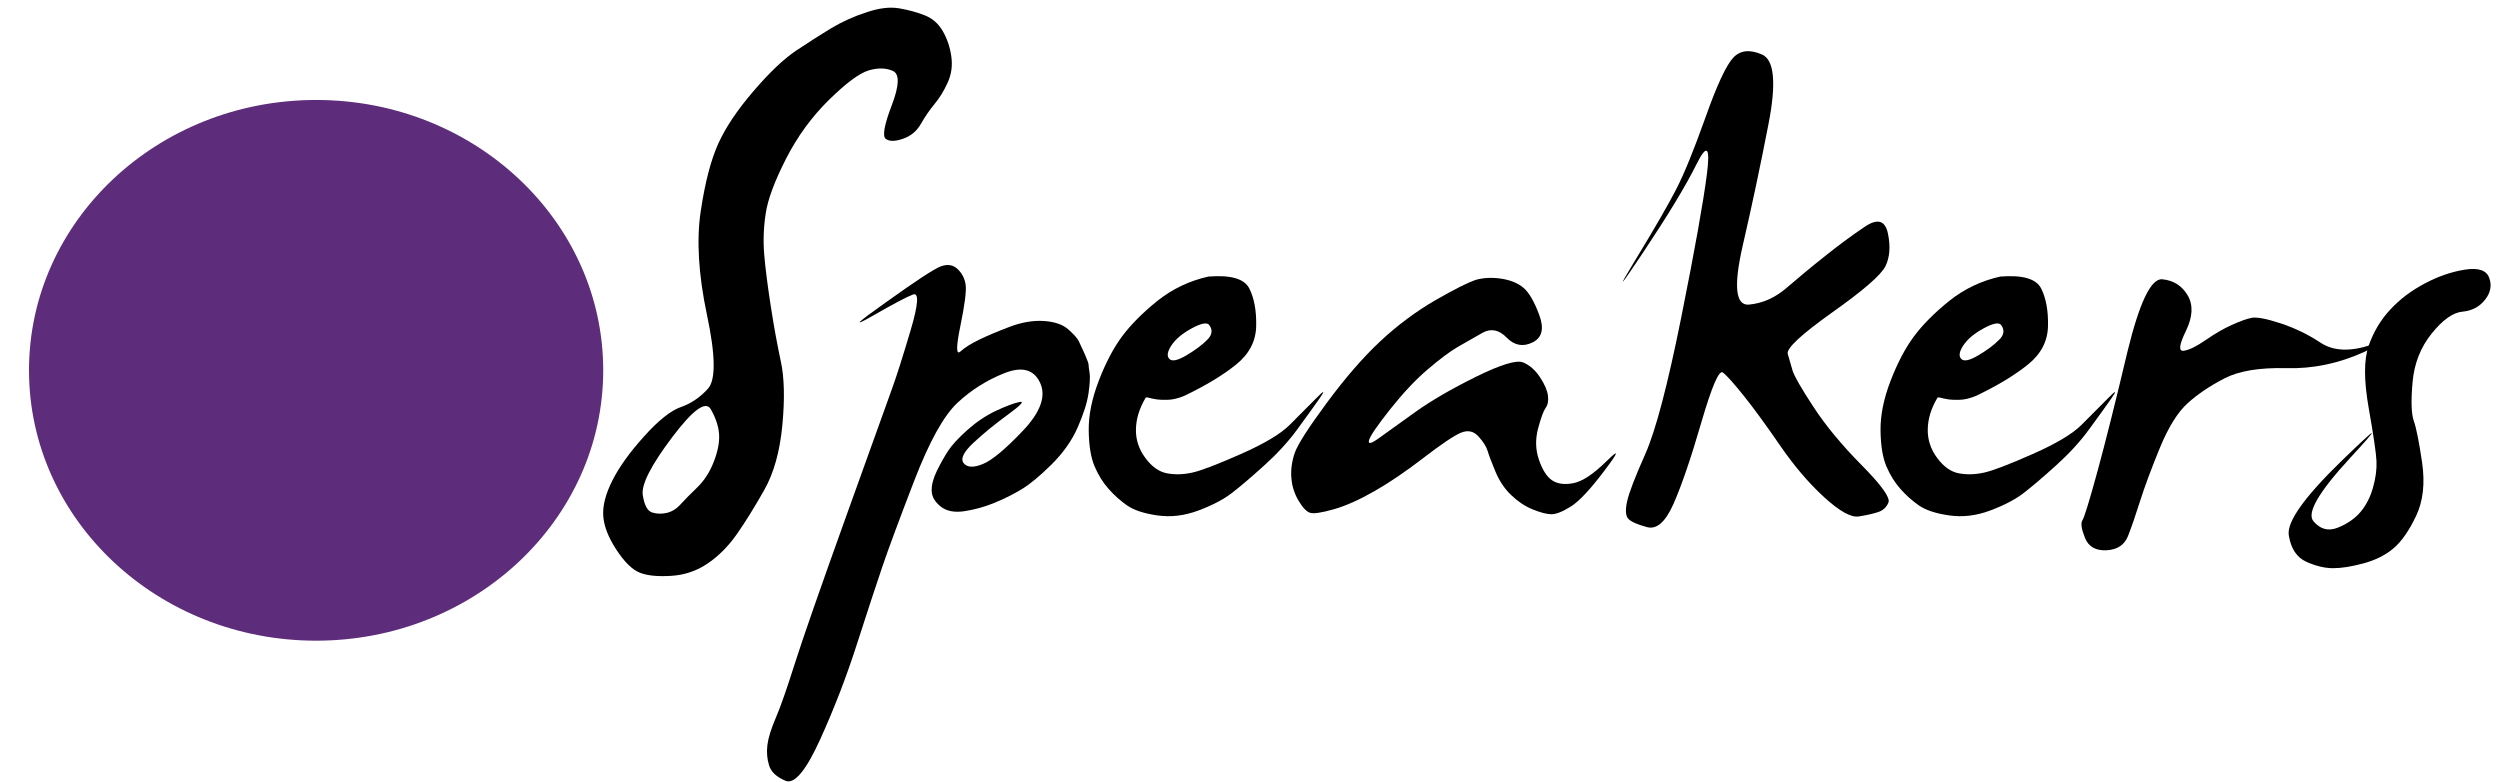
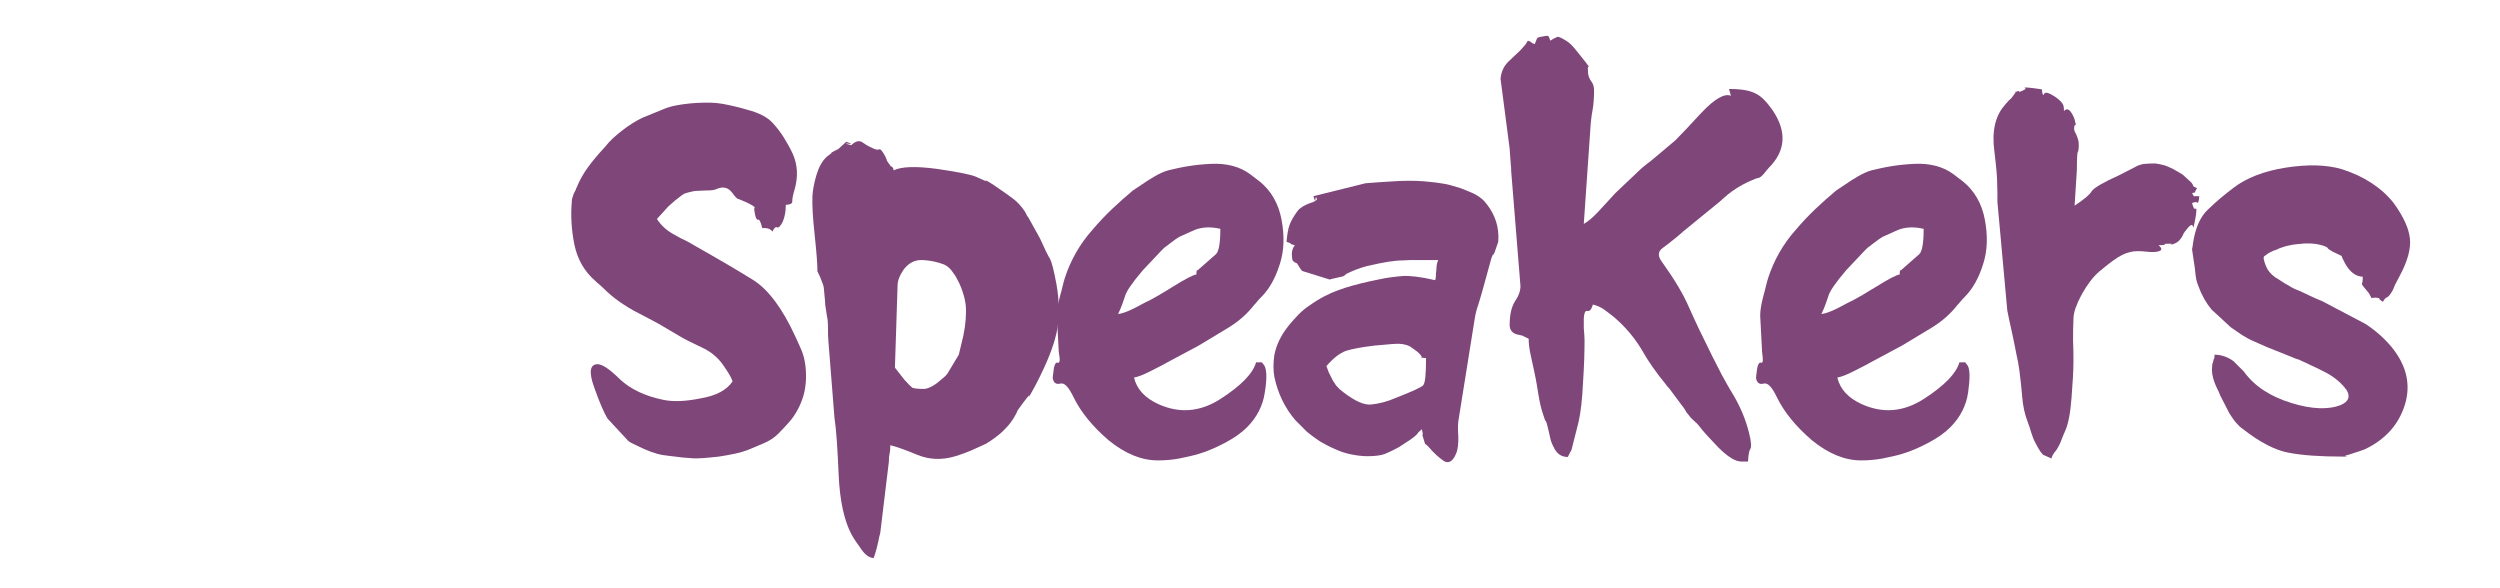
- <svg xmlns="http://www.w3.org/2000/svg" version="1.1" id="Layer_1" x="0px" y="0px" viewBox="0 0 80 25" style="enable-background:new 0 0 80 25;" xml:space="preserve">
-   <g>
-     <path d="M27.727,0.395c0.396-0.137,0.745-0.179,1.044-0.129c0.3,0.052,0.573,0.126,0.819,0.223   c0.247,0.098,0.439,0.265,0.578,0.505s0.23,0.509,0.273,0.805c0.043,0.297,0.006,0.577-0.113,0.839   c-0.118,0.262-0.257,0.49-0.418,0.684c-0.16,0.194-0.308,0.408-0.441,0.641c-0.134,0.235-0.327,0.395-0.578,0.479   c-0.252,0.087-0.434,0.087-0.547,0c-0.113-0.084-0.049-0.444,0.194-1.078c0.242-0.634,0.252-0.999,0.032-1.095   c-0.22-0.098-0.477-0.103-0.771-0.016c-0.295,0.087-0.718,0.4-1.271,0.942c-0.552,0.542-1.01,1.17-1.374,1.883   c-0.364,0.714-0.582,1.296-0.65,1.745c-0.07,0.452-0.086,0.896-0.048,1.334c0.037,0.439,0.108,0.988,0.209,1.642   c0.101,0.657,0.209,1.244,0.321,1.763c0.113,0.52,0.129,1.201,0.049,2.046c-0.08,0.844-0.275,1.54-0.588,2.088   c-0.31,0.547-0.599,1.012-0.868,1.396c-0.267,0.382-0.575,0.693-0.924,0.933s-0.739,0.374-1.173,0.402   c-0.433,0.027-0.771-0.005-1.013-0.103c-0.242-0.098-0.489-0.343-0.747-0.736c-0.257-0.394-0.396-0.753-0.418-1.078   c-0.022-0.326,0.075-0.703,0.29-1.13c0.214-0.428,0.552-0.899,1.013-1.412c0.461-0.514,0.855-0.828,1.181-0.942   c0.326-0.114,0.616-0.311,0.868-0.59c0.252-0.28,0.242-1.063-0.032-2.354c-0.273-1.288-0.34-2.396-0.201-3.321   c0.138-0.925,0.326-1.645,0.562-2.165c0.235-0.52,0.61-1.079,1.124-1.677c0.515-0.6,0.967-1.03,1.358-1.293   c0.391-0.262,0.767-0.501,1.124-0.719C26.953,0.691,27.331,0.52,27.727,0.395z M22.746,13.096   c-0.161-0.285-0.575,0.016-1.245,0.907c-0.67,0.89-0.98,1.501-0.933,1.832c0.048,0.33,0.151,0.52,0.305,0.566   c0.156,0.046,0.314,0.048,0.474,0.009c0.161-0.041,0.305-0.13,0.434-0.274c0.129-0.144,0.305-0.322,0.53-0.538   c0.225-0.217,0.401-0.49,0.53-0.822c0.129-0.33,0.185-0.623,0.17-0.874C22.995,13.648,22.907,13.38,22.746,13.096z" />
-     <path d="M28.354,9.671c0.954-0.684,1.538-1.067,1.751-1.147c0.215-0.079,0.394-0.052,0.539,0.087   c0.144,0.137,0.23,0.306,0.257,0.505c0.027,0.201-0.03,0.636-0.168,1.31c-0.139,0.673-0.139,0.947,0,0.822   c0.138-0.125,0.338-0.251,0.595-0.376c0.257-0.125,0.582-0.262,0.973-0.411c0.39-0.149,0.758-0.212,1.101-0.189   c0.343,0.022,0.603,0.111,0.779,0.265c0.177,0.155,0.289,0.281,0.338,0.376c0.048,0.098,0.113,0.238,0.194,0.42   c0.08,0.184,0.121,0.296,0.121,0.334c0,0.041,0.01,0.126,0.032,0.257c0.022,0.13,0.01,0.349-0.032,0.65   c-0.043,0.303-0.158,0.668-0.345,1.095c-0.187,0.428-0.469,0.828-0.844,1.198c-0.375,0.371-0.696,0.636-0.964,0.796   c-0.267,0.16-0.554,0.303-0.859,0.428c-0.305,0.125-0.621,0.214-0.948,0.265c-0.327,0.052-0.584,0.002-0.771-0.146   c-0.187-0.149-0.285-0.317-0.289-0.505c-0.006-0.187,0.051-0.402,0.168-0.641c0.118-0.24,0.239-0.454,0.361-0.641   c0.123-0.189,0.33-0.411,0.618-0.668c0.289-0.257,0.592-0.459,0.907-0.608c0.316-0.149,0.565-0.241,0.747-0.282   c0.182-0.041,0.062,0.094-0.361,0.402c-0.423,0.308-0.792,0.611-1.109,0.907c-0.316,0.297-0.418,0.514-0.305,0.65   c0.113,0.137,0.316,0.146,0.61,0.025c0.295-0.119,0.724-0.477,1.286-1.069c0.562-0.593,0.745-1.104,0.547-1.531   c-0.199-0.427-0.578-0.531-1.142-0.308c-0.562,0.223-1.064,0.538-1.503,0.949s-0.9,1.241-1.382,2.492   c-0.482,1.25-0.825,2.173-1.028,2.773c-0.204,0.599-0.474,1.423-0.812,2.473c-0.338,1.05-0.732,2.07-1.181,3.055   c-0.451,0.988-0.817,1.421-1.101,1.301c-0.284-0.12-0.459-0.282-0.522-0.488c-0.065-0.205-0.084-0.422-0.056-0.65   c0.027-0.228,0.116-0.516,0.265-0.864c0.151-0.349,0.353-0.927,0.61-1.738c0.257-0.809,0.801-2.37,1.631-4.681   c0.829-2.311,1.323-3.68,1.477-4.108c0.156-0.428,0.355-1.058,0.602-1.891c0.247-0.833,0.271-1.212,0.073-1.139   s-0.629,0.303-1.294,0.684C27.256,10.49,27.401,10.344,28.354,9.671z" />
-     <path d="M38.67,8.85c0.718-0.057,1.154,0.071,1.31,0.385s0.228,0.714,0.218,1.198c-0.01,0.485-0.224,0.896-0.642,1.232   c-0.418,0.338-0.97,0.671-1.656,1.001c-0.194,0.08-0.367,0.123-0.522,0.127c-0.156,0.005-0.285,0-0.386-0.016   c-0.101-0.016-0.181-0.035-0.242-0.052s-0.094-0.009-0.103,0.026c-0.192,0.33-0.293,0.662-0.297,0.993   c-0.006,0.33,0.096,0.636,0.305,0.916c0.209,0.28,0.441,0.442,0.699,0.488c0.257,0.046,0.524,0.037,0.804-0.026   c0.28-0.062,0.792-0.26,1.542-0.59c0.749-0.33,1.273-0.641,1.567-0.933c0.295-0.292,0.575-0.573,0.844-0.847   c0.267-0.274,0.305-0.274,0.113,0c-0.192,0.274-0.431,0.605-0.715,0.993c-0.285,0.389-0.638,0.774-1.06,1.155   c-0.423,0.382-0.769,0.676-1.036,0.881s-0.625,0.391-1.069,0.557c-0.444,0.166-0.881,0.217-1.31,0.155s-0.749-0.168-0.964-0.317   c-0.215-0.149-0.413-0.326-0.595-0.531s-0.332-0.447-0.451-0.728c-0.118-0.28-0.179-0.661-0.185-1.147   c-0.005-0.485,0.101-1.012,0.321-1.583c0.218-0.571,0.467-1.046,0.746-1.422c0.28-0.376,0.656-0.755,1.133-1.139   C37.516,9.246,38.06,8.986,38.67,8.85z M38.686,10.39c-0.075-0.079-0.26-0.041-0.554,0.119c-0.295,0.16-0.51,0.34-0.642,0.538   c-0.134,0.201-0.158,0.345-0.073,0.436c0.086,0.092,0.267,0.054,0.546-0.111c0.28-0.166,0.502-0.33,0.668-0.498   C38.795,10.713,38.815,10.55,38.686,10.39z" />
-     <path d="M47.234,8.953c0.247-0.068,0.517-0.079,0.812-0.035c0.294,0.046,0.53,0.144,0.706,0.292   c0.176,0.149,0.345,0.439,0.506,0.874c0.16,0.433,0.088,0.725-0.217,0.874c-0.305,0.149-0.582,0.098-0.827-0.155   c-0.247-0.251-0.504-0.303-0.771-0.155c-0.267,0.149-0.532,0.3-0.796,0.454c-0.263,0.155-0.586,0.397-0.972,0.728   c-0.386,0.33-0.782,0.753-1.189,1.266c-0.407,0.514-0.633,0.842-0.675,0.984c-0.043,0.144,0.06,0.123,0.314-0.059   c0.252-0.182,0.638-0.459,1.157-0.831c0.519-0.371,1.172-0.75,1.961-1.139c0.786-0.387,1.286-0.538,1.495-0.454   c0.209,0.087,0.388,0.243,0.539,0.47s0.235,0.425,0.257,0.59c0.021,0.166-0.002,0.297-0.073,0.395   c-0.07,0.098-0.151,0.317-0.242,0.658c-0.091,0.343-0.084,0.673,0.024,0.993c0.108,0.319,0.244,0.538,0.41,0.658   c0.166,0.119,0.394,0.155,0.683,0.103c0.289-0.052,0.645-0.285,1.069-0.702c0.423-0.417,0.404-0.319-0.056,0.29   c-0.461,0.611-0.825,0.999-1.092,1.163c-0.267,0.166-0.476,0.246-0.627,0.24c-0.151-0.005-0.345-0.057-0.586-0.155   c-0.242-0.098-0.469-0.249-0.683-0.454c-0.215-0.205-0.383-0.457-0.506-0.753c-0.124-0.297-0.207-0.516-0.25-0.66   c-0.043-0.144-0.142-0.3-0.297-0.47c-0.156-0.171-0.345-0.208-0.57-0.111c-0.224,0.098-0.618,0.363-1.181,0.796   c-0.562,0.433-1.087,0.79-1.575,1.069s-0.924,0.474-1.31,0.582c-0.386,0.109-0.634,0.146-0.747,0.111   c-0.113-0.035-0.237-0.162-0.369-0.385c-0.134-0.223-0.211-0.465-0.232-0.728c-0.022-0.262,0.014-0.527,0.105-0.796   s0.433-0.805,1.028-1.609c0.595-0.805,1.167-1.464,1.719-1.978c0.552-0.514,1.138-0.949,1.76-1.31   C46.553,9.251,46.988,9.032,47.234,8.953z" />
-     <path d="M55.462,1.848c0.224-0.24,0.532-0.274,0.924-0.103c0.39,0.171,0.461,0.907,0.209,2.208   c-0.252,1.301-0.527,2.602-0.827,3.903c-0.299,1.301-0.232,1.931,0.201,1.891s0.835-0.219,1.205-0.538   c0.37-0.319,0.779-0.66,1.23-1.017c0.451-0.36,0.875-0.673,1.278-0.942c0.402-0.269,0.645-0.194,0.732,0.223   c0.086,0.417,0.058,0.765-0.08,1.045c-0.139,0.281-0.706,0.774-1.704,1.48c-0.995,0.708-1.469,1.15-1.422,1.326   c0.049,0.178,0.099,0.354,0.153,0.531c0.053,0.176,0.275,0.566,0.668,1.163c0.39,0.599,0.905,1.22,1.542,1.865   c0.638,0.645,0.924,1.045,0.859,1.198c-0.065,0.155-0.177,0.257-0.337,0.308c-0.161,0.052-0.364,0.098-0.611,0.137   c-0.247,0.041-0.616-0.166-1.109-0.616c-0.494-0.451-0.967-1.006-1.422-1.67c-0.455-0.662-0.841-1.189-1.157-1.583   c-0.316-0.394-0.537-0.639-0.659-0.736c-0.123-0.098-0.353,0.433-0.691,1.592c-0.337,1.159-0.635,2.029-0.892,2.61   c-0.257,0.582-0.541,0.831-0.851,0.744c-0.31-0.084-0.509-0.173-0.595-0.265c-0.086-0.092-0.099-0.274-0.041-0.547   c0.058-0.274,0.254-0.785,0.586-1.531c0.332-0.748,0.715-2.206,1.15-4.373c0.435-2.167,0.706-3.693,0.82-4.578   c0.113-0.885,0-0.988-0.338-0.308s-0.9,1.609-1.687,2.79c-0.788,1.181-0.875,1.269-0.265,0.265   c0.611-1.004,1.044-1.754,1.301-2.251s0.57-1.264,0.94-2.302C54.939,2.728,55.237,2.09,55.462,1.848z" />
-     <path d="M64.009,8.85c0.718-0.057,1.154,0.071,1.31,0.385s0.228,0.714,0.217,1.198c-0.01,0.485-0.224,0.896-0.642,1.232   c-0.418,0.338-0.97,0.671-1.656,1.001c-0.194,0.08-0.367,0.123-0.522,0.127c-0.156,0.005-0.285,0-0.386-0.016   c-0.101-0.016-0.181-0.035-0.242-0.052c-0.059-0.016-0.094-0.009-0.103,0.026c-0.194,0.33-0.293,0.662-0.297,0.993   c-0.006,0.33,0.096,0.636,0.305,0.916c0.209,0.28,0.441,0.442,0.699,0.488c0.257,0.046,0.524,0.037,0.804-0.026   c0.28-0.062,0.792-0.26,1.542-0.59c0.749-0.33,1.273-0.641,1.567-0.933c0.295-0.292,0.575-0.573,0.844-0.847   c0.267-0.274,0.305-0.274,0.113,0c-0.192,0.274-0.431,0.605-0.715,0.993c-0.284,0.389-0.638,0.774-1.06,1.155   c-0.424,0.382-0.769,0.676-1.036,0.881c-0.267,0.205-0.625,0.391-1.069,0.557c-0.444,0.166-0.881,0.217-1.31,0.155   s-0.749-0.168-0.964-0.317s-0.413-0.326-0.595-0.531s-0.332-0.447-0.451-0.728c-0.118-0.28-0.179-0.661-0.185-1.147   c-0.005-0.485,0.101-1.012,0.321-1.583c0.22-0.571,0.469-1.045,0.747-1.421c0.28-0.376,0.656-0.755,1.133-1.139   C62.856,9.246,63.399,8.986,64.009,8.85z M64.027,10.39c-0.075-0.079-0.26-0.041-0.554,0.119c-0.295,0.16-0.51,0.34-0.642,0.538   c-0.134,0.201-0.158,0.345-0.073,0.436c0.086,0.092,0.267,0.054,0.546-0.111c0.28-0.166,0.502-0.33,0.668-0.498   C64.136,10.713,64.155,10.55,64.027,10.39z" />
-     <path d="M68.076,11.264c0.386-1.586,0.758-2.362,1.117-2.327c0.359,0.035,0.629,0.205,0.812,0.514   c0.182,0.308,0.164,0.687-0.056,1.139s-0.242,0.662-0.065,0.634c0.177-0.027,0.41-0.144,0.698-0.343   c0.29-0.201,0.564-0.36,0.827-0.479c0.263-0.119,0.474-0.197,0.635-0.23s0.469,0.022,0.924,0.171   c0.455,0.149,0.886,0.356,1.293,0.625c0.408,0.269,0.945,0.29,1.616,0.068c0.67-0.223,0.597-0.149-0.217,0.223   c-0.814,0.371-1.647,0.546-2.498,0.522c-0.853-0.022-1.51,0.087-1.977,0.326c-0.466,0.24-0.859,0.505-1.181,0.796   c-0.322,0.292-0.618,0.771-0.892,1.437c-0.273,0.668-0.482,1.23-0.627,1.686c-0.144,0.457-0.273,0.831-0.386,1.12   c-0.113,0.292-0.343,0.444-0.691,0.463c-0.348,0.016-0.578-0.116-0.691-0.402c-0.113-0.285-0.138-0.47-0.08-0.557   c0.058-0.087,0.22-0.608,0.482-1.567S67.7,12.849,68.076,11.264z" />
-     <path d="M77.588,9.073c0.429-0.228,0.857-0.376,1.286-0.444c0.429-0.068,0.689,0.016,0.779,0.257   c0.091,0.24,0.049,0.474-0.129,0.702c-0.177,0.228-0.418,0.356-0.724,0.385c-0.305,0.027-0.635,0.262-0.988,0.702   c-0.353,0.439-0.558,0.958-0.61,1.558c-0.053,0.599-0.041,1.012,0.041,1.241c0.08,0.228,0.168,0.673,0.265,1.334   c0.095,0.662,0.032,1.23-0.194,1.704c-0.225,0.474-0.467,0.819-0.724,1.036c-0.257,0.217-0.575,0.376-0.956,0.479   s-0.704,0.155-0.972,0.155c-0.267,0-0.554-0.068-0.859-0.205c-0.305-0.137-0.494-0.42-0.562-0.847   c-0.069-0.427,0.494-1.22,1.687-2.379c1.195-1.159,1.288-1.192,0.282-0.103c-1.007,1.09-1.401,1.766-1.181,2.029   s0.482,0.33,0.788,0.205c0.305-0.125,0.547-0.293,0.724-0.505s0.308-0.468,0.394-0.771s0.123-0.582,0.113-0.839   c-0.01-0.257-0.094-0.828-0.25-1.712c-0.156-0.885-0.156-1.55,0-1.994c0.156-0.444,0.386-0.831,0.691-1.155   C76.792,9.577,77.159,9.301,77.588,9.073z" />
+ <svg xmlns="http://www.w3.org/2000/svg" version="1.1" id="Layer_1" x="0px" y="0px" viewBox="0 0 657.6 154.5" style="enable-background:new 0 0 657.6 154.5;" xml:space="preserve">
+   <style type="text/css">
+ 	.st0{fill:#7F467A;}
+ </style>
+   <g id="XMLID_359_">
+     <path id="XMLID_360_" class="st0" d="M192.7,100.3c-0.2-0.6-0.6-1.4-1.1-2.2c-0.5-0.8-1-1.5-1.4-2.1c-1.4-2-3.3-3.6-5.8-4.7   c-1.2-0.6-2.3-1.1-3.3-1.6s-1.9-1-2.7-1.5c-1.7-1-3.4-2-5.1-3c-1.7-0.9-3.5-1.9-5.3-2.8s-3.4-1.9-5-3s-3.1-2.4-4.5-3.8   c-0.4-0.4-0.7-0.6-1-0.9c-0.3-0.2-0.6-0.5-0.9-0.8c-2.9-2.5-4.7-5.7-5.5-9.5c-0.8-3.9-1-7.7-0.7-11.3c0-0.6,0.1-1,0.3-1.5l0.2-0.6   l0.6-1.2c0-0.1,0-0.2,0.1-0.3c0.9-2.2,2-4.1,3.2-5.7s2.6-3.3,4.3-5.1l1-1.2c1.3-1.4,3-2.8,4.8-4.1c2-1.4,3.8-2.4,5.5-3l4.4-1.8   c1-0.4,2.1-0.7,3.2-0.9s2.4-0.4,3.6-0.5c1.2-0.1,2.4-0.2,3.6-0.2c1.2,0,2.3,0,3.3,0.1s2.2,0.3,3.5,0.6c1.3,0.3,2.7,0.6,4.3,1.1   c3.2,0.8,5.6,2,7,3.6c1.1,1.2,2.1,2.5,2.9,3.8c0.8,1.3,1.6,2.7,2.3,4.2c1.3,2.9,1.5,6,0.5,9.5c-0.4,1.3-0.6,2.3-0.6,3   c0.1,0.6-0.5,0.9-1.7,1c0,1.8-0.3,3.2-0.8,4.4c-0.6,1.2-1.1,1.7-1.5,1.5s-0.8,0.2-1.2,1.1c-0.2-0.2-0.2-0.2-0.2-0.2   c-0.6-0.6-1.4-0.8-2.5-0.7c-0.4-1.7-0.8-2.4-1.1-2.2c-0.3,0.1-0.6-0.4-0.8-1.4s-0.3-1.6-0.1-1.7c0.2-0.2-0.5-0.7-2.2-1.5   c-1.4-0.6-2.1-0.9-2.2-0.9c-0.2,0-0.7-0.5-1.5-1.6c-1-1.3-2.2-1.7-3.8-1.1c-0.4,0.2-0.8,0.3-1.3,0.4s-1.1,0.1-1.8,0.1   s-1.4,0.1-2.2,0.1s-1.6,0.2-2.4,0.4l-1,0.3c-0.1,0-0.3,0.2-0.8,0.5l-1.8,1.4l-1.7,1.5l-3,3.3c1.1,1.7,2.6,3.1,4.7,4.2   c1,0.6,2,1.1,2.9,1.5c0.9,0.5,1.7,0.9,2.3,1.3c3.2,1.8,6.1,3.5,8.7,5c2.6,1.5,4.8,2.9,6.8,4.1c3.9,2.5,7.6,7.4,11,14.8l1.4,3.1   c1.1,2.4,1.5,5.1,1.4,8.3c-0.1,1.6-0.3,3-0.7,4.3s-0.9,2.5-1.5,3.6s-1.3,2.2-2.2,3.2s-1.8,2-2.9,3.1c-1.1,1.1-2.4,1.9-3.8,2.5   c-1.4,0.6-2.9,1.2-4.3,1.8c-1.8,0.7-4.3,1.2-7.5,1.7c-1.6,0.2-3,0.3-4.2,0.4s-2.4,0.1-3.3,0c-1.5-0.1-2.8-0.2-4-0.4   c-1.2-0.1-2.3-0.3-3.2-0.4c-1.9-0.3-4.1-1.1-6.9-2.5c-1.1-0.5-1.9-0.9-2.3-1.3c-0.1,0-0.2-0.1-0.2-0.2l-5.2-5.6   c-0.9-1.5-2.1-4.2-3.5-8.2c-1.5-4.1-1.1-6.1,0.9-6.1c1.2,0,3.2,1.3,5.9,4c2.8,2.6,6.6,4.4,11.5,5.4c2.5,0.5,5.7,0.4,9.6-0.4   C188.4,104.1,191.2,102.6,192.7,100.3z" />
+     <path id="XMLID_362_" class="st0" d="M215,70.7c0-1.2-0.2-4.1-0.7-8.8c-0.5-4.6-0.7-8-0.6-10.3c0.1-1.8,0.5-3.7,1.1-5.7   s1.5-3.6,2.7-4.7l0.8-0.6l0.2-0.2c0.1,0,0.2-0.1,0.2-0.1s0,0,0-0.1s0-0.1,0.1-0.1c0.1-0.1,0.2-0.1,0.5-0.3c0.4-0.2,0.6-0.3,0.6-0.3   s0.2-0.1,0.6-0.3l2.1-1.9c0.7,0.2,1.1,0.4,1.2,0.5c0.1,0.1-0.1,0.1-0.6,0s-0.7-0.1-0.6,0s0.6,0.2,1.3,0.4c1.1-1.1,2.1-1.3,2.9-0.8   c0.4,0.3,0.8,0.5,1.2,0.8c0.4,0.2,0.9,0.5,1.4,0.7c0.8,0.4,1.4,0.6,1.8,0.4c0.4-0.2,0.9,0.4,1.7,1.9l0.4,1v0.1c0,0,0,0.1,0.1,0.1   c0.1,0.2,0.2,0.4,0.4,0.6c0.4,0.6,0.6,0.9,0.7,0.8c0.2,0,0.4,0.3,0.6,1c2-1,5.8-1.1,11.2-0.4c5.5,0.8,8.9,1.5,10.2,2   c2.4,1.1,3.3,1.5,2.8,1.1c-0.2-0.2,0-0.1,0.5,0.2c0.6,0.3,1.5,0.9,2.8,1.8s2.6,1.8,3.8,2.7c1.2,0.9,2.2,2,3.1,3.3l0.5,0.9   c0.1,0.3,0.2,0.4,0.2,0.4s0.1,0.2,0.3,0.4l3,5.4c1.3,2.9,2.2,4.7,2.7,5.5c0.4,0.7,1,2.9,1.7,6.7c0.4,2.3,0.6,4.5,0.6,6.4   s-0.1,3.7-0.4,5.4c-0.6,3.3-2,7.2-4.3,11.9c-1.1,2.3-2,3.9-2.5,4.8s-0.7,1.2-0.6,0.9c0.3-0.7-0.7,0.5-3,3.7l-0.4,0.9   c-0.4,0.8-0.9,1.6-1.5,2.4s-1.3,1.5-2,2.2s-1.5,1.3-2.3,1.9s-1.6,1.1-2.3,1.5l-4,1.8c-0.7,0.3-1.3,0.5-1.8,0.7s-1.2,0.4-2.1,0.7   c-3.6,1.1-7,0.9-10.1-0.4s-5.5-2.1-7-2.5c0,1.1-0.1,1.8-0.2,2.2c-0.1,0.4-0.2,1.1-0.2,2.2l-2.2,18.2c0,0.4-0.1,0.8-0.3,1.4   c-0.1,0.6-0.3,1.4-0.5,2.3s-0.4,1.6-0.6,2.2c-0.2,0.6-0.3,1-0.4,1.2c-1.3-0.1-2.4-1-3.5-2.7c-0.4-0.6-0.8-1.1-1.2-1.7   s-0.8-1.2-1.1-1.8c-1.9-3.5-3.1-8.8-3.4-15.7c-0.3-6.8-0.6-11.8-1.1-15l-1.6-20.2c-0.1-0.9-0.1-1.9-0.1-2.8s0-1.9-0.1-2.8   c-0.1-0.6-0.3-1.4-0.4-2.4c-0.2-1-0.3-1.9-0.3-2.7l-0.3-3.2c0-0.5-0.4-1.5-1-3c-0.3-0.6-0.5-1-0.6-1.3s-0.1-0.3,0-0.3   C215,71.9,215,71.5,215,70.7z M243,102.3c0.9,0,2-0.5,3.3-1.4c0.6-0.5,1.2-1,1.7-1.4s0.9-0.8,1.2-1.2l3-5l0.7-2.9   c0.4-1.5,0.7-3,0.9-4.4s0.3-2.8,0.3-4.2c0-1.4-0.2-2.8-0.6-4.1c-0.4-1.4-0.9-2.8-1.7-4.2c-0.3-0.7-0.8-1.4-1.4-2.2   c-0.5-0.7-1.2-1.3-2-1.7c-1.8-0.7-3.7-1.1-5.7-1.2c-2.1-0.1-3.7,0.8-5,2.5c-1.1,1.6-1.6,3-1.6,4.2l-0.7,21.6l2.5,3.2   c1.1,1.2,1.8,1.9,2.1,2.1C240.6,102.2,241.5,102.3,243,102.3z" />
+     <path id="XMLID_365_" class="st0" d="M304.5,121.1c-4.3,0-8.6-1.8-12.9-5.3c-4.2-3.6-7.3-7.4-9.2-11.3c-1.3-2.7-2.4-3.9-3.5-3.6   s-1.8-0.2-2-1.5l0.1-0.9c0.2-2.3,0.6-3.3,1.2-3.1c0.6,0.2,0.7-0.7,0.3-2.8L278,83c0-1.4,0.3-3.1,0.8-5c0.3-1,0.5-1.9,0.7-2.7   c0.2-0.8,0.4-1.6,0.6-2.2c1.5-4.6,3.9-8.9,7.3-12.7c1.7-2,3.4-3.8,5.2-5.5c1.8-1.7,3.6-3.3,5.4-4.8l2.4-1.6c1-0.7,2.1-1.4,3.3-2.1   c1.2-0.7,2.5-1.3,3.6-1.6c1.7-0.4,3.4-0.8,5.3-1.1c1.9-0.3,3.8-0.5,5.9-0.6c4.1-0.2,7.6,0.7,10.3,2.7l2.5,1.9c3,2.4,5,5.8,5.8,10.1   s0.7,8.2-0.5,11.8c-1.1,3.5-2.7,6.4-4.8,8.5c-0.4,0.4-0.8,0.8-1.1,1.2c-0.3,0.4-0.6,0.7-0.8,0.9c-1.7,2.2-4,4.3-6.8,6l-7.8,4.7   l-8.4,4.5c-0.8,0.5-2.3,1.2-4.4,2.3c-2,1-3.4,1.5-4.2,1.6c0.7,3.1,2.9,5.4,6.4,7c5.5,2.5,11,2.1,16.4-1.4s8.5-6.7,9.3-9.6   c1,0,1.5,0,1.5,0s0.3,0.3,0.7,0.9c0.6,1.1,0.7,3.4,0.1,7c-0.5,3.5-2.1,6.6-4.7,9.2c-1.5,1.5-3.5,2.9-6,4.2   c-2.5,1.3-4.7,2.2-6.7,2.8c-0.7,0.2-1.4,0.4-2.3,0.6s-1.8,0.4-2.8,0.6s-2,0.3-3,0.4C306.1,121.1,305.3,121.1,304.5,121.1z    M314.7,72.2c0-0.8,0.1-1.2,0.2-1.1c0,0.1,0.3-0.1,0.8-0.6l4.1-3.6c0.8-0.7,1.2-2.9,1.2-6.7c-2.5-0.6-4.8-0.5-6.8,0.3l-4,1.8   c-0.4,0.3-1,0.6-1.6,1.1c-0.6,0.4-1.3,1-2.1,1.6c-0.1,0-0.4,0.3-0.9,0.8l-5,5.3c-2.8,3.3-4.4,5.6-4.7,6.9c-0.2,0.6-0.4,1.2-0.7,2   s-0.6,1.6-1.1,2.6c1-0.1,2.4-0.6,4-1.4c0.8-0.4,1.6-0.8,2.3-1.2c0.7-0.4,1.4-0.7,2-1s1.4-0.8,2.5-1.4s2.3-1.4,3.8-2.3   C311.9,73.3,313.9,72.3,314.7,72.2z" />
+     <path id="XMLID_368_" class="st0" d="M359.2,48.2c2-0.2,4.4-0.3,7.3-0.5s5.6-0.2,8.2,0c1.1,0.1,2.1,0.2,2.9,0.3   c0.8,0.1,1.5,0.2,2,0.3c0.6,0.1,1.2,0.2,1.9,0.4c0.7,0.2,1.6,0.5,2.7,0.8c1.1,0.4,2.2,0.9,3.4,1.4c1.2,0.6,2.2,1.3,3,2.2   c0,0.1,0.2,0.3,0.4,0.5c2.3,2.9,3.4,6.2,3.1,10l-1,2.9c-0.2,0.4-0.4,0.6-0.4,0.5s-0.1,0.2-0.4,0.9l-2.4,8.7   c-0.4,1.3-0.7,2.5-1.1,3.7c-0.4,1.1-0.7,2.3-0.9,3.6l-4.3,26.9c-0.1,0.7-0.1,1.4-0.1,2.1s0.1,1.5,0.1,2.2s0,1.5-0.1,2.2   s-0.2,1.3-0.4,1.8c-0.9,2.3-2.1,3-3.4,2.1s-2.5-2-3.7-3.4c-0.3-0.3-0.5-0.6-0.7-0.7c-0.2-0.2-0.3-0.3-0.4-0.3   c-0.1-0.1-0.2-0.6-0.5-1.5c-0.2-0.6-0.3-0.9-0.2-1s0-0.5-0.2-1.4c-0.7,0.6-1.1,1-1.1,1.1s-0.5,0.6-1.7,1.5l-3.2,2.1   c-1.3,0.7-2.5,1.3-3.7,1.8c-1.1,0.4-2.6,0.6-4.6,0.6c-1.5,0-2.9-0.2-4.4-0.5s-2.9-0.8-4.2-1.4c-1.4-0.6-2.7-1.3-3.9-2   c-1.2-0.8-2.3-1.6-3.4-2.5l-3.1-3.1c-2.8-3.3-4.6-7.1-5.5-11.4c-0.3-1.7-0.3-3.6,0-5.7c0.5-2.6,1.7-5.1,3.5-7.4   c0.9-1.2,1.9-2.2,2.8-3.2c0.9-0.9,1.9-1.8,2.9-2.4c2.6-1.9,5.2-3.2,7.7-4.1c2.4-0.9,5.1-1.6,8.2-2.3c2-0.4,3.7-0.8,5.1-1   s2.6-0.3,3.6-0.4c1.9-0.1,4.7,0.2,8.5,1.1c0.1-0.3,0.2-0.6,0.2-1.1s0-0.9,0.1-1.4c0-0.5,0.1-1,0.1-1.4c0.1-0.5,0.2-1,0.4-1.4   c-2,0-3.8,0-5.3,0s-2.9,0-4,0.1c-2.2,0-5.2,0.5-9,1.4c-0.1,0-0.3,0-0.5,0.1c-1.9,0.5-3.6,1.2-5.3,2c-0.5,0.5-1,0.8-1.4,0.8   l-2.2,0.5c-0.4,0.1-0.6,0.1-0.7,0.2s0,0.1,0.2,0.1H350l-7.4-2.3c-0.2-0.1-0.5-0.5-0.8-1c-0.2-0.4-0.4-0.6-0.5-0.8   c-0.1-0.2-0.2-0.3-0.3-0.3c-0.1-0.1-0.2-0.1-0.2-0.1c-0.1,0-0.1-0.1-0.3-0.1c-0.1-0.1-0.2-0.2-0.3-0.3c-0.1-0.1-0.1-0.1-0.2-0.2   c0-0.1-0.1-0.3-0.1-0.5s-0.1-0.6-0.1-1.1c0-1,0.3-1.8,0.8-2.4c-0.8-0.2-1.2-0.3-1.1-0.4s-0.3-0.2-1.1-0.5c0.2-1.9,0.4-3.4,0.8-4.4   c0.3-0.9,1-2.2,2.1-3.7c0.7-0.9,1.8-1.5,3.1-2c1.3-0.4,2-0.8,2-1.1c-0.2-0.7-0.3-0.7-0.4,0c0,0.7-0.2,0.4-0.5-0.8L359.2,48.2z    M339.4,60.7L339.4,60.7c-0.1-0.2-0.1-0.3-0.2-0.2L339.4,60.7z M349.5,97.9c0,0.1,0.1,0.2,0.2,0.4c0.1,0.1,0.1,0.2,0.1,0.2   c0,0.1,0.1,0.2,0.1,0.2c0.4,0.8,0.7,1.5,1.1,2c0.3,0.6,0.8,1.1,1.4,1.7l1,0.8c3,2.3,5.4,3.4,7.3,3.2c1.9-0.2,4.1-0.7,6.6-1.8   c4.1-1.6,6.5-2.7,7-3.2c0.6-0.6,0.8-2.9,0.8-7.2c-1.3-0.1-1.7-0.2-1.3-0.2c0.4,0,0.1-0.5-1-1.5l-1.8-1.3c-1.2-0.7-2.9-0.9-4.9-0.7   l-4.5,0.4c-3.5,0.4-6,0.9-7.6,1.4c-1.6,0.6-3.3,1.9-5.1,4L349.5,97.9z" />
+     <path id="XMLID_372_" class="st0" d="M404.3,10.1c0.1-0.2,0.6-0.4,1.5-0.5c0.9-0.2,1.4-0.2,1.5-0.1c0,0.1,0.1,0.2,0.2,0.4   c0.1,0.2,0.2,0.5,0.3,0.8c0.5-0.3,0.9-0.6,1.2-0.7s0.6-0.3,0.7-0.3c0.3-0.1,1.1,0.3,2.4,1.1c0.8,0.5,1.7,1.4,2.7,2.7l2.4,3   c0.7,0.9,0.9,1.3,0.7,1.1c-0.2-0.2-0.3,0.2-0.2,1.1c0,1.1,0.3,1.9,0.8,2.6c0.5,0.6,0.8,1.4,0.8,2.4c0,1.9-0.1,3.7-0.4,5.3   c-0.3,1.6-0.5,3.4-0.6,5.3l-1.7,24.6c0.9-0.5,2.2-1.5,3.7-3.1l3.5-3.8l1.1-1.2l5.7-5.4c0,0,0-0.1,0.1-0.1l0.1-0.1   c0.7-0.7,1.5-1.4,2.3-2s1.7-1.3,2.5-2l5.1-4.3c1.2-1.2,3.5-3.6,6.9-7.3c3.5-3.7,6.1-5.1,7.7-4.4l-0.5-1.8c3.2,0,5.5,0.4,7,1.2   c1.5,0.7,2.9,2.2,4.4,4.3c3.9,5.7,3.5,10.8-0.9,15.2c-0.2,0.2-0.4,0.5-0.6,0.7s-0.3,0.4-0.4,0.5c-0.7,0.9-1.3,1.4-1.7,1.5   c-0.4,0-1,0.3-2,0.7c-1.4,0.6-2.7,1.3-4.1,2.2c-1.4,0.9-2.7,2-4.1,3.3l-9.8,8l-0.2,0.2c-1,0.9-1.9,1.6-2.8,2.3   c-0.8,0.7-1.6,1.2-2.2,1.7c-1.3,0.9-1.4,2.1-0.3,3.6c3.3,4.6,5.7,8.6,7.2,12.1c1.5,3.4,3.5,7.6,6,12.6c0.9,1.7,1.7,3.4,2.6,5.1   c0.9,1.6,1.8,3.3,2.8,4.9c2,3.3,3.5,6.8,4.4,10.5c0.6,2.3,0.6,3.7,0.3,4.1c-0.3,0.4-0.5,1.5-0.6,3.3H458c-1.5,0-3.5-1.2-6-3.7   c-1.2-1.3-2.3-2.4-3.1-3.3c-0.8-0.9-1.5-1.7-2-2.4c-0.4-0.5-0.9-1-1.3-1.3c-0.4-0.4-0.9-0.8-1.3-1.4c-0.4-0.5-0.8-0.9-1-1.4   c-0.3-0.5-0.6-0.9-1-1.4l-3.2-4.3c-0.6-0.6-0.9-1-1-1.2c-2.3-2.8-4.4-5.7-6.2-8.9c-1.9-3.2-4.2-5.9-6.9-8.3   c-0.9-0.8-1.9-1.5-2.8-2.2s-2-1.2-3.2-1.5c-0.4,1.3-0.8,1.8-1.4,1.7c-0.6-0.2-0.9,0.5-1,1.9c0,0.5,0,1.4,0,2.6   c0.1,1.3,0.2,2.3,0.2,3.2c0,3-0.1,6.6-0.4,11.1c-0.2,4.4-0.6,7.9-1.2,10.5l-1.8,7.1c-0.1,0.2-0.1,0.3-0.1,0.3   c0,0.1-0.1,0.1-0.1,0.2l-0.1,0.1l-0.7,1.4c-1.3,0-2.3-0.5-3-1.4c-0.5-0.7-0.7-0.9-0.5-0.8c-0.6-1-1-2-1.2-3.1s-0.5-2.1-0.8-3.4   c-0.2-0.6-0.3-0.9-0.4-0.8c0,0-0.2-0.4-0.4-1.1c-0.7-1.9-1.1-3.8-1.4-5.6c-0.3-1.8-0.6-3.9-1.1-6.1l-0.9-4.2   c-0.4-1.7-0.6-3.2-0.6-4.6l-0.8-0.4c-0.1,0-0.2-0.1-0.4-0.2c-0.1,0-0.2-0.1-0.4-0.2l-1.7-0.4c-1.1-0.4-1.7-1.2-1.7-2.4   c0-2.8,0.5-4.9,1.5-6.4s1.5-3,1.3-4.4L397.5,45c0-0.6,0-1.2-0.1-1.7c0-0.5-0.1-1-0.1-1.4s-0.1-0.9-0.1-1.3s-0.1-0.9-0.1-1.5   l-2.4-18.4c0.2-2,1-3.6,2.4-4.8c0.7-0.6,1.3-1.3,2-1.9s1.3-1.3,1.9-2l0.2-0.2l0.7-1.1c1.1,0.4,1.4,0.6,0.9,0.5s-0.2,0,0.9,0.4   L404.3,10.1z" />
+     <path id="XMLID_374_" class="st0" d="M489.5,121.1c-4.3,0-8.6-1.8-12.9-5.3c-4.2-3.6-7.3-7.4-9.2-11.3c-1.3-2.7-2.4-3.9-3.5-3.6   s-1.8-0.2-2-1.5l0.1-0.9c0.2-2.3,0.6-3.3,1.2-3.1c0.6,0.2,0.6-0.7,0.3-2.8L463,83c0-1.4,0.3-3.1,0.8-5c0.3-1,0.5-1.9,0.7-2.7   c0.2-0.8,0.4-1.6,0.6-2.2c1.5-4.6,3.9-8.9,7.3-12.7c1.7-2,3.4-3.8,5.2-5.5c1.8-1.7,3.6-3.3,5.4-4.8l2.4-1.6c1-0.7,2.1-1.4,3.3-2.1   c1.2-0.7,2.5-1.3,3.6-1.6c1.7-0.4,3.4-0.8,5.3-1.1s3.8-0.5,5.9-0.6c4.1-0.2,7.6,0.7,10.3,2.7l2.5,1.9c3,2.4,5,5.8,5.8,10.1   c0.8,4.3,0.7,8.2-0.5,11.8c-1.1,3.5-2.7,6.4-4.8,8.5c-0.4,0.4-0.8,0.8-1.1,1.2c-0.3,0.4-0.6,0.7-0.8,0.9c-1.7,2.2-4,4.3-6.8,6   l-7.8,4.7l-8.4,4.5c-0.8,0.5-2.3,1.2-4.4,2.3c-2,1-3.4,1.5-4.2,1.6c0.7,3.1,2.9,5.4,6.4,7c5.5,2.5,11,2.1,16.4-1.4s8.5-6.7,9.3-9.6   c1,0,1.5,0,1.5,0s0.3,0.3,0.7,0.9c0.6,1.1,0.6,3.4,0.1,7c-0.5,3.5-2.1,6.6-4.7,9.2c-1.5,1.5-3.5,2.9-6,4.2   c-2.5,1.3-4.7,2.2-6.7,2.8c-0.7,0.2-1.4,0.4-2.3,0.6s-1.8,0.4-2.8,0.6s-2,0.3-3,0.4C491.1,121.1,490.3,121.1,489.5,121.1z    M499.7,72.2c0-0.8,0.1-1.2,0.2-1.1c0,0.1,0.3-0.1,0.8-0.6l4.1-3.6c0.8-0.7,1.2-2.9,1.2-6.7c-2.5-0.6-4.8-0.5-6.8,0.3l-4,1.8   c-0.4,0.3-1,0.6-1.6,1.1c-0.6,0.4-1.3,1-2.1,1.6c-0.1,0-0.4,0.3-0.9,0.8l-5,5.3c-2.8,3.3-4.4,5.6-4.7,6.9c-0.2,0.6-0.4,1.2-0.7,2   c-0.3,0.8-0.6,1.6-1.1,2.6c1-0.1,2.4-0.6,4-1.4c0.8-0.4,1.6-0.8,2.3-1.2c0.7-0.4,1.4-0.7,2-1s1.4-0.8,2.5-1.4   c1-0.6,2.3-1.4,3.8-2.3C496.9,73.3,498.9,72.3,499.7,72.2z" />
+     <path id="XMLID_377_" class="st0" d="M529.9,24.3c1-0.4,1.4-0.5,1.2-0.2c-0.1,0.2,0.1,0.1,0.8-0.2c0.9-0.4,1.1-0.6,0.7-0.8   c-0.4-0.2,1.1-0.1,4.5,0.4c0.1,1.3,0.3,1.8,0.6,1.2c0.3-0.6,1.2-0.3,2.8,0.7c1.3,0.9,2.1,1.7,2.3,2.5c0.1,0.4,0.1,0.8,0.1,1.3   c0.6-0.6,1.1-0.6,1.7,0.1c0.4,0.5,0.8,1.2,1.1,2.1c0.3,1.1,0.4,1.6,0.2,1.5c-0.2,0-0.3,0.2-0.3,0.6c-0.1,0.4,0,1,0.5,1.8   c0.4,0.9,0.7,1.8,0.7,2.6c0,1.2-0.1,2-0.3,2.2c-0.1,0.2-0.2,1.7-0.2,4.6l-0.6,9.4c2.4-1.6,3.9-2.8,4.5-3.8c0.6-0.9,3-2.3,7.2-4.2   l4.1-2.1c0.8-0.5,1.7-0.8,2.7-0.9s2-0.1,2.8-0.1c0.8,0.1,1.6,0.3,2.4,0.5c0.8,0.3,1.5,0.6,2.3,1c0.7,0.4,1.5,0.9,2.4,1.4l2.3,2.1   c0.6,0.8,0.7,1.2,0.3,1s0.1-0.1,1.2,0.5c-0.6,1-0.7,1.4-0.5,1.2c0.2-0.2-0.1-0.1-0.8,0.1c0.4,0.7,0.6,1,0.5,0.9   c-0.2-0.1,0.3-0.1,1.4-0.1c-0.1,1.3-0.3,1.9-0.5,1.7s-0.6-0.2-1.4,0.1c0.3,1.2,0.6,1.7,0.9,1.5c0.3-0.2,0.3,0.4,0.1,1.8l-0.1,0.6   c-0.4,2.2-0.6,3-0.7,2.2c-0.1-0.7-0.8-0.3-2,1.3c-0.3,0.4-0.5,0.7-0.6,1s-0.3,0.6-0.6,1c-0.5,0.7-1.1,1.1-1.7,1.3   c-0.5,0.2-0.8,0.3-1,0.3s-0.1,0.1,0.1,0c0.3-0.2,0.3-0.3,0-0.3c-1,0-1.5,0-1.5,0.1c0,0.2-0.5,0.3-1.7,0.3c0.4,0.4,0.7,0.7,0.7,0.9   c0,0.3-0.1,0.5-0.4,0.6c-0.6,0.3-1.8,0.4-3.5,0.2c-1.7-0.2-3.2-0.2-4.3,0.1c-1.3,0.3-2.8,1-4.4,2.2c-0.8,0.6-1.5,1.1-2.1,1.6   s-1.2,1-1.7,1.4c-1.6,1.4-3.1,3.4-4.5,5.9c-0.7,1.3-1.2,2.4-1.6,3.5c-0.4,1.1-0.6,2.1-0.6,3.1c-0.1,1.8-0.1,3.6-0.1,5.6   c0.1,1.9,0.1,3.8,0.1,5.6c0,2.3-0.2,5.5-0.5,9.4s-0.8,6.8-1.7,8.8c-0.3,0.6-0.5,1.2-0.8,1.9c-0.2,0.6-0.5,1.3-0.8,1.9   c-0.4,0.8-0.8,1.4-1.2,1.8c-0.3,0.4-0.6,0.9-0.8,1.6l-2-0.9c-0.4-0.1-1.1-1.1-2.1-3c-0.5-0.9-0.9-1.9-1.2-2.9s-0.6-2-1-3   c-0.7-1.8-1.2-4-1.4-6.6s-0.5-4.8-0.7-6.6c-0.2-1.6-0.5-3.1-0.8-4.4c-0.3-1.4-0.5-2.7-0.8-4s-0.5-2.5-0.8-3.7s-0.5-2.5-0.8-3.8   l-2.6-28.6c0-1.9,0-3.9-0.1-6.1s-0.4-4.6-0.7-7.2c-0.7-5.2,0.2-9.3,2.7-12.1l0.4-0.5l0.2-0.2c0.4-0.5,0.7-0.8,1.1-1.1l1.2-1.6v-0.2   c0,0-0.1,0-0.1-0.1v0.3H529.9z M545.5,35.9C545.5,36,545.5,36,545.5,35.9c0.1,0.1,0.1,0.1,0.1,0.1   C545.6,35.9,545.6,35.9,545.5,35.9z" />
+     <path id="XMLID_380_" class="st0" d="M576.6,65.6V65v0.5l0.1-0.5c0,0,0.1-0.3,0.1-0.7c0.6-4.2,1.9-7.3,4.1-9.3c1.1-1,2.1-2,3.2-2.9   c1.1-0.9,2.2-1.8,3.4-2.7c3.4-2.6,8-4.4,13.7-5.3c5.8-0.9,10.7-0.8,14.8,0.4c5.9,1.9,10.5,4.9,13.7,9c2.5,3.5,3.9,6.5,4.2,9.2   s-0.6,6-2.7,9.9l-1.1,2.1c-0.3,0.6-0.4,0.9-0.4,0.9s-0.1,0.4-0.4,0.9c-0.5,0.9-1,1.5-1.4,1.7c-0.5,0.2-0.8,0.6-1.1,1.2   c-0.9-0.6-1.2-0.9-0.9-0.9s0-0.1-0.9-0.2c-0.9,0-1.3,0.1-1.2,0.2s-0.1-0.4-0.7-1.4l-1.4-1.7c-0.4-0.5-0.5-0.8-0.4-0.9   c0.1,0,0.2-0.6,0.2-1.7c-1.9-0.1-3.4-1.3-4.6-3.4c-0.7-1.3-1-2-0.9-2s-0.7-0.4-2.4-1.2c-0.7-0.4-1.2-0.7-1.3-0.9   c-0.1-0.3-0.8-0.6-2-0.9c-1.5-0.4-3.5-0.5-5.8-0.2c-2.4,0.2-4.4,0.8-6,1.6c-0.1,0-0.2,0.1-0.4,0.1c-0.2,0.1-0.4,0.2-0.6,0.3   c-0.2,0.1-0.3,0.1-0.4,0.2c-0.1,0-0.2,0.1-0.2,0.1c-0.1,0-0.2,0.1-0.2,0.1l-1.1,0.8c-0.3,0.2-0.2,1,0.4,2.5c0.4,1.1,1.2,2.1,2.4,3   c0.7,0.4,1.3,0.8,1.9,1.2c0.6,0.4,1.1,0.7,1.7,1c0.5,0.3,0.9,0.6,1.2,0.7c0.4,0.2,0.8,0.4,1.4,0.6c1.1,0.5,2,0.9,3,1.4   s2,0.9,3.2,1.4l11.4,6c2.6,1.7,4.9,3.7,6.9,6.1c3.9,4.8,5.1,9.8,3.5,15.1c-1.6,5.2-5.1,9.2-10.6,11.8l-1.7,0.6l-2.8,0.9   c-0.4,0.1-0.6,0.1-0.6,0.2s0,0.1,0.2,0.1s0.2,0.1,0.1,0.1c-0.1,0-0.4,0-0.9,0c-5.8,0-10.5-0.3-14.2-1c-3.5-0.6-7.6-2.7-12.2-6.3   c-0.6-0.4-1.2-1-1.8-1.7s-1.1-1.5-1.7-2.4L584,104c-0.2-0.6-0.5-1.2-0.8-1.8c-0.3-0.6-0.6-1.3-0.8-1.9s-0.4-1.3-0.5-2   s-0.1-1.4,0-2.1v-0.1V96c0,0,0,0,0-0.1l0.2-0.6l0.1-0.4c0-0.2,0.1-0.3,0.1-0.4s0.1-0.1,0.1-0.2s0.1-0.2,0.1-0.3c0-0.1,0-0.3,0-0.7   c1.8,0,3.5,0.6,5,1.7l2.7,2.7c2.8,3.9,7,6.6,12.5,8.3c5.5,1.7,9.9,1.8,13.1,0.5c2-0.9,2.5-2.2,1.4-4c0,0-0.1-0.1-0.2-0.2   c-0.1-0.1-0.2-0.2-0.2-0.3c-1.4-1.7-3.3-3.2-5.6-4.3c-1.1-0.6-2.2-1.1-3.3-1.6c-1-0.5-2.1-1-3-1.4c-0.2-0.1-0.4-0.2-0.5-0.2   s-0.2,0-0.3-0.1c-0.1,0-0.2,0-0.3-0.1c-0.1,0-0.3-0.1-0.5-0.2l-7-2.8l-3.4-1.5c-1.2-0.5-2.2-1.1-3.2-1.7c-0.9-0.6-1.9-1.3-2.9-2   l-5.1-4.7c-1.4-1.7-2.6-3.8-3.5-6.3c-0.4-1-0.6-2-0.7-3c-0.1-1-0.2-2-0.4-3.1L576.6,65.6z" />
  </g>
-   <path id="fr8" style="fill:#5D2D7B;" d="M19.303,11.85c0,4.779-4.114,8.652-9.188,8.652c-5.073,0-9.187-3.873-9.187-8.652  c0-4.778,4.113-8.651,9.187-8.651C15.189,3.198,19.303,7.072,19.303,11.85" />
</svg>
